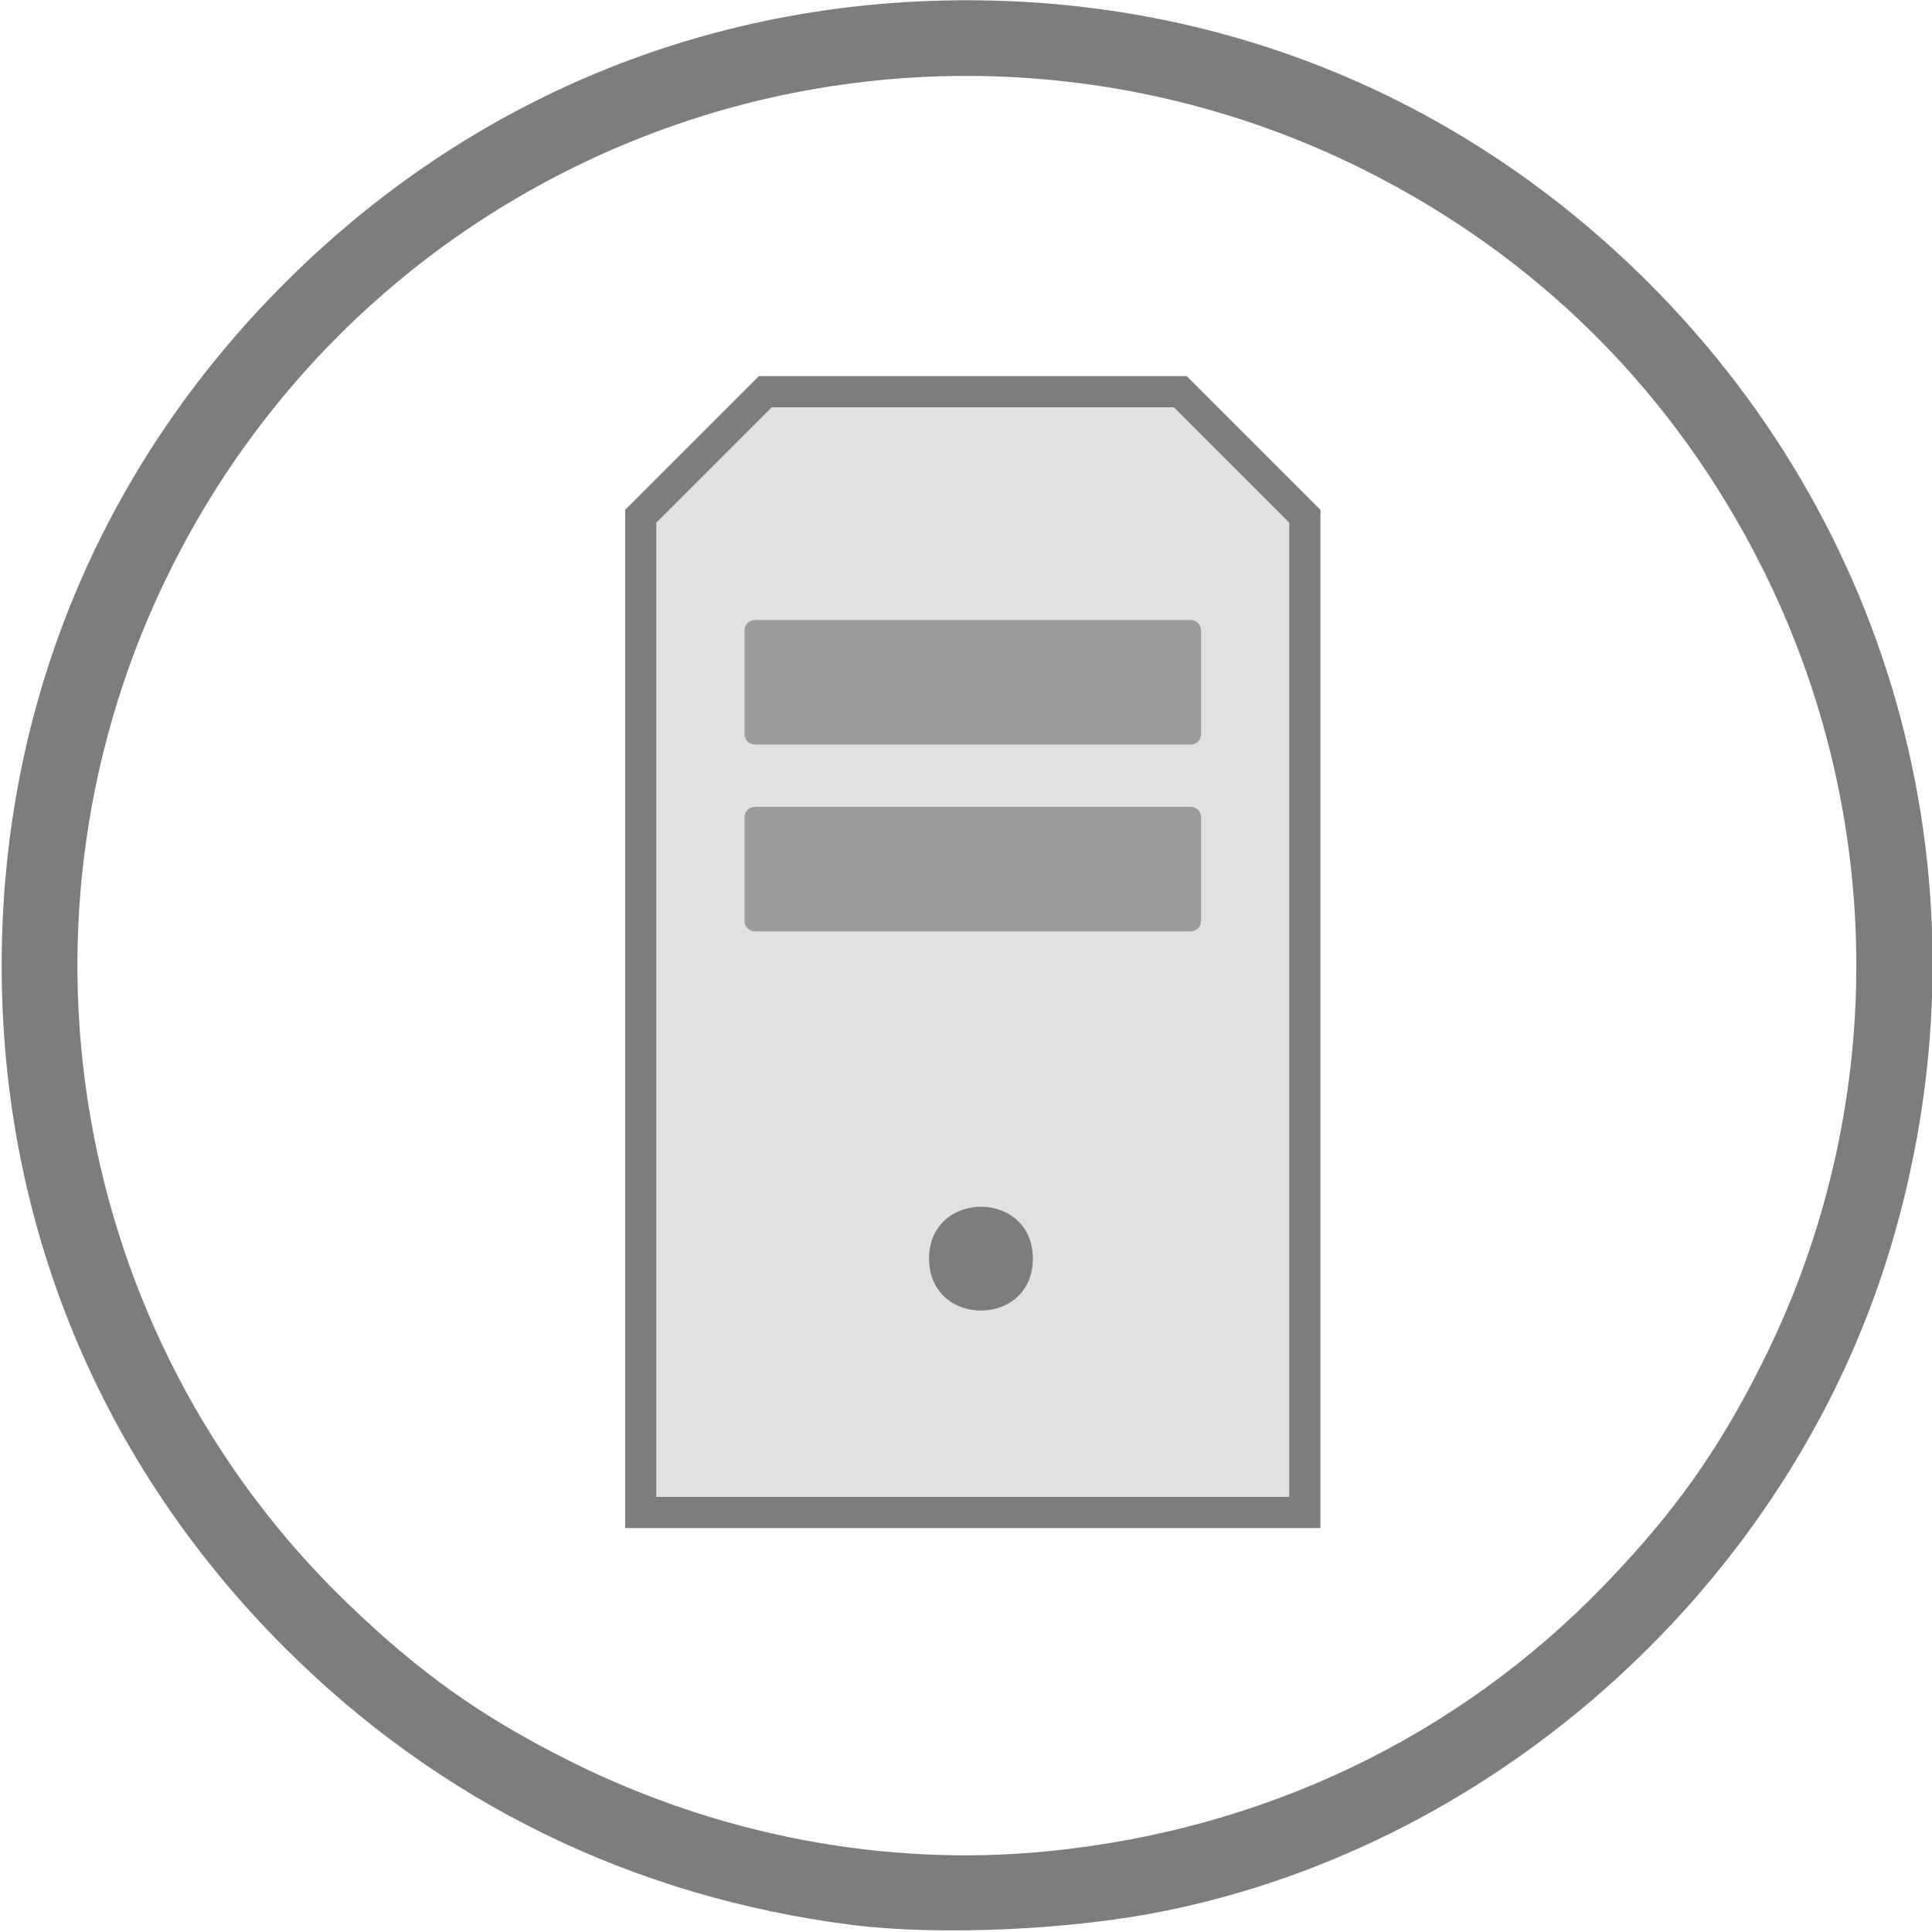
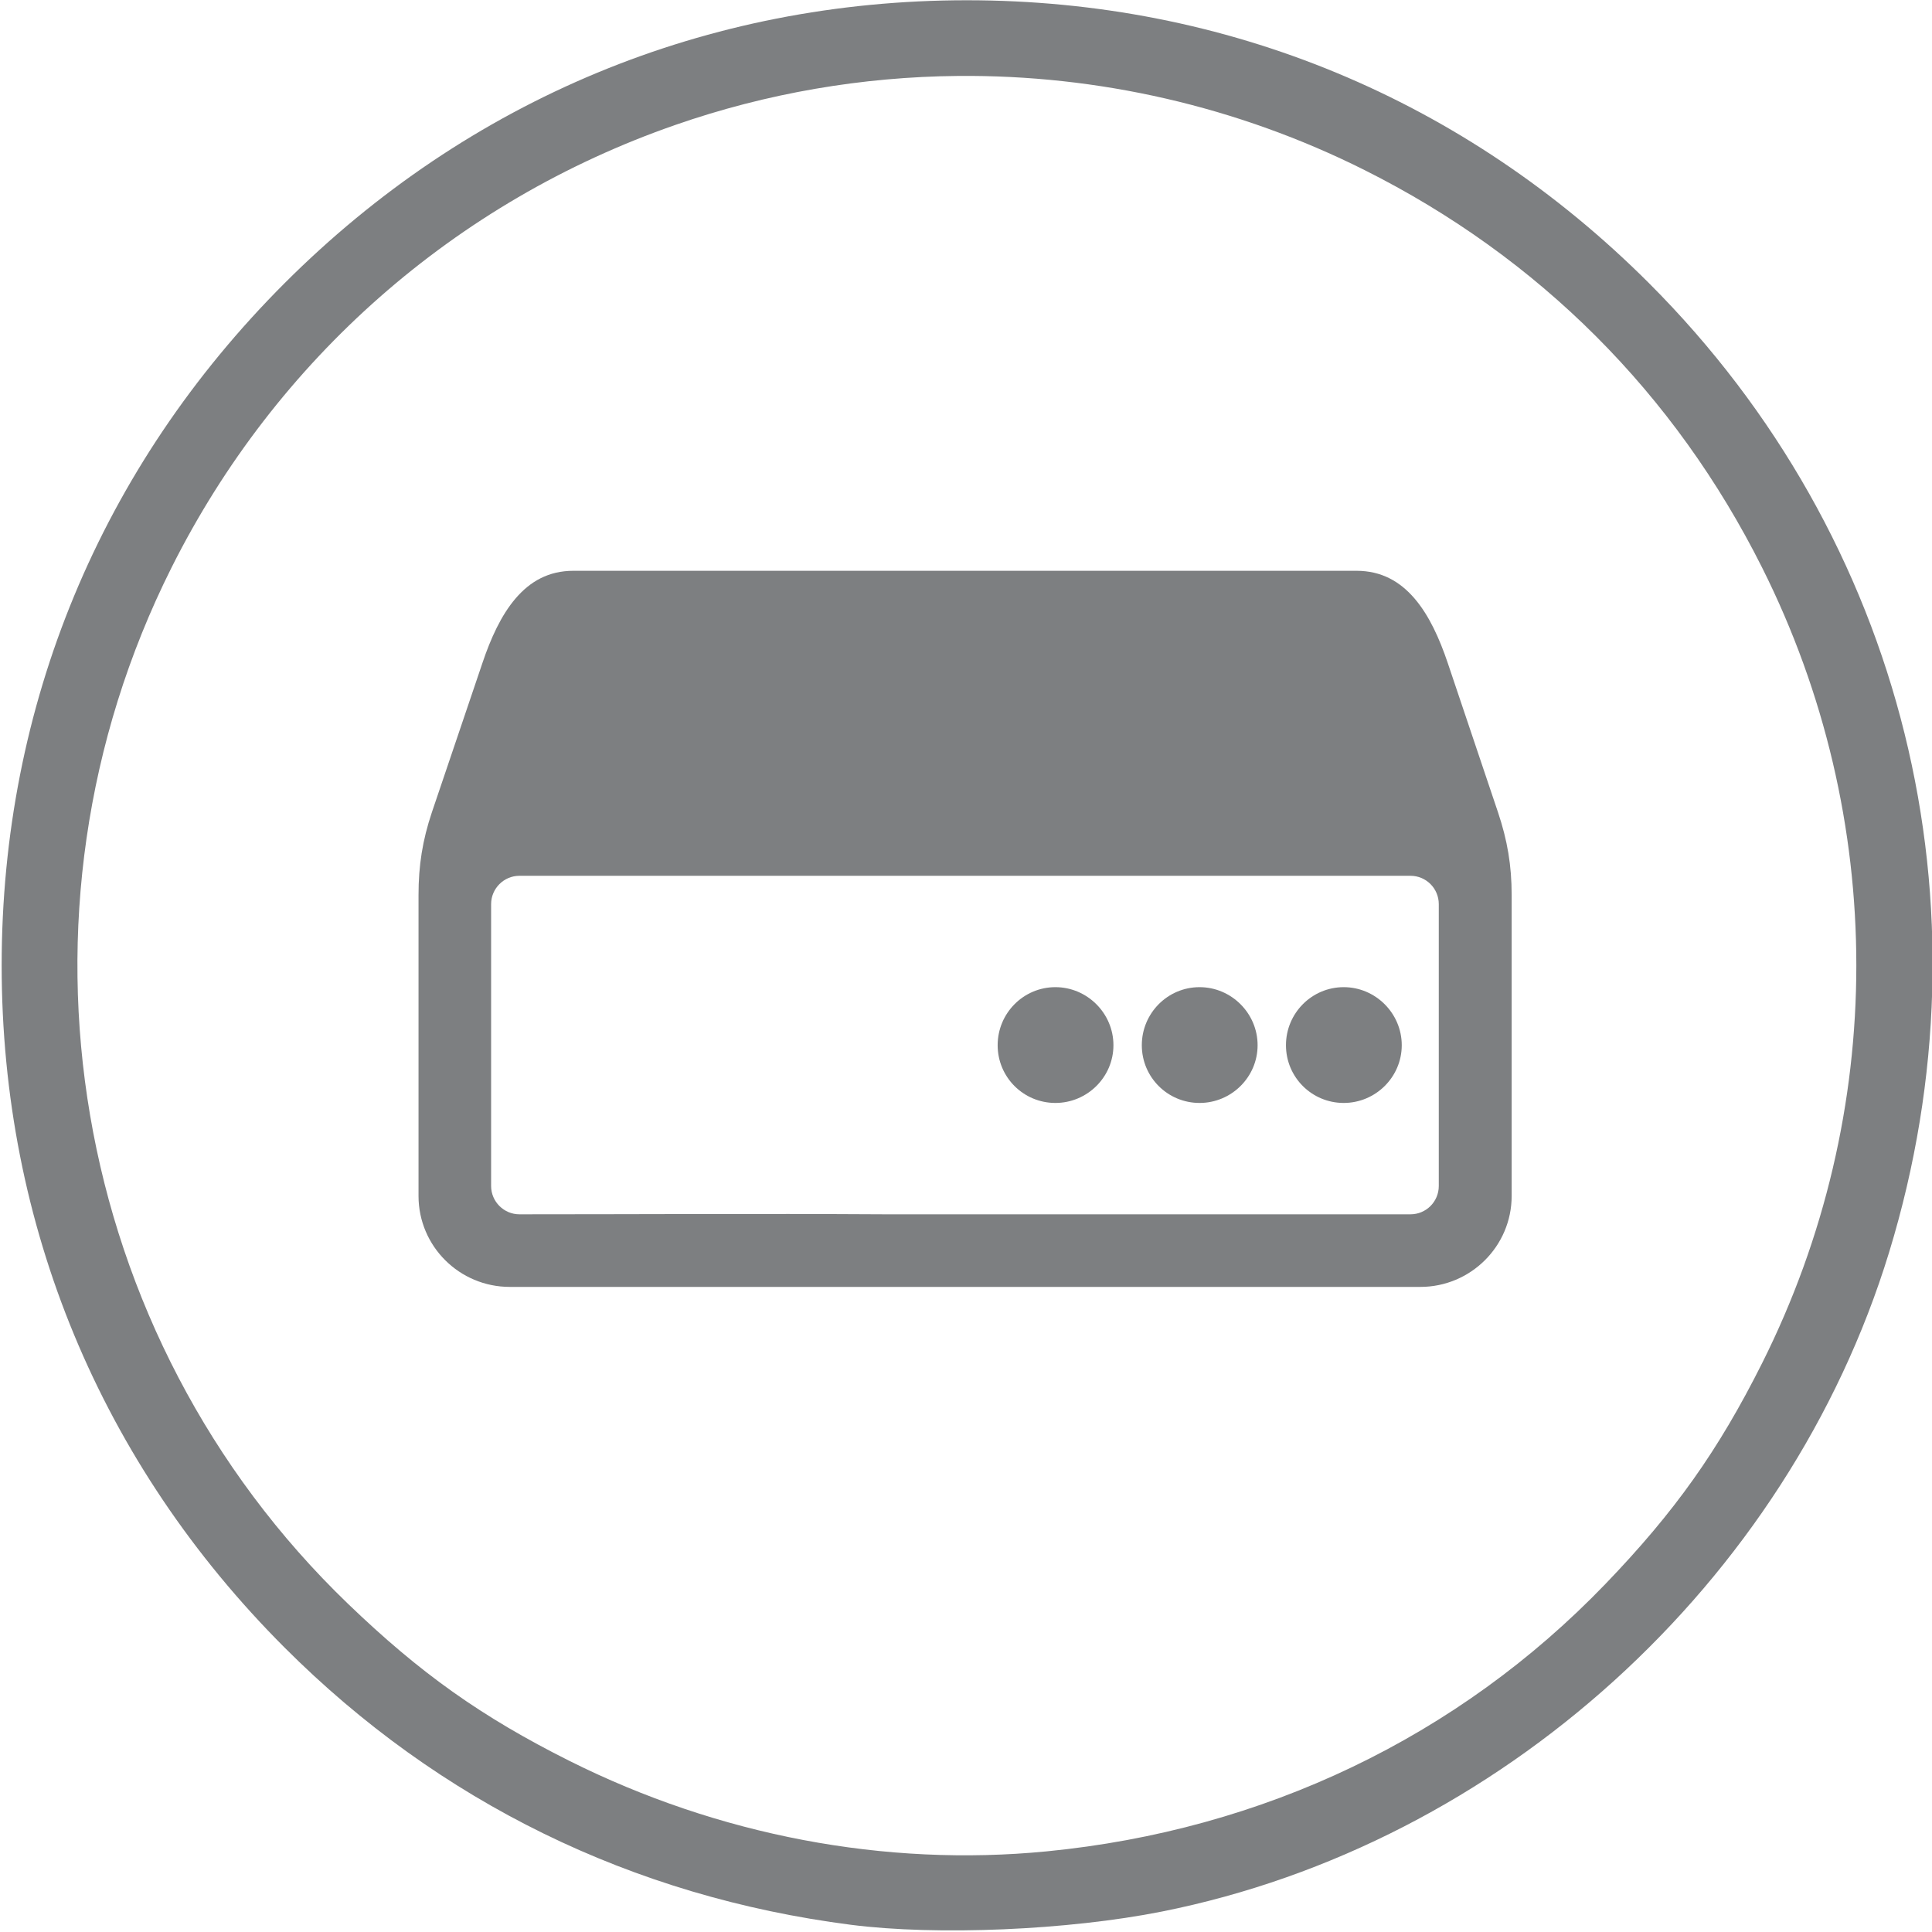
- <svg xmlns="http://www.w3.org/2000/svg" id="svg2" viewBox="0 0 313.679 313.679" height="313.679" width="313.679" y="0px" x="0px" preserveAspectRatio="none" version="1.1">
+ <svg xmlns="http://www.w3.org/2000/svg" version="1.1" preserveAspectRatio="none" x="0px" y="0px" width="313.679" height="313.679" viewBox="0 0 313.679 313.679" id="svg2">
  <defs id="defs4" />
-   <rect style="clip-rule:evenodd;display:none;fill:#e7e7e7;fill-rule:evenodd" id="rect3-4" height="263.333" width="334.407" display="none" y="220.363" x="-233.474" />
-   <g transform="matrix(0.6500126,0,0,0.6718737,61.03905,13.82599)" display="none" id="g8-0" style="display:none">
-     <path display="inline" d="m 61.093,319.89 c 6.023,0 11.763,-0.157 17.219,-0.464 0.476,-0.026 0.932,-0.063 1.402,-0.092 0.005,-0.002 0.008,-0.002 0.012,-0.002 13.872,-0.855 25.876,-2.708 35.902,-5.57 0.002,-0.002 0.004,-0.002 0.006,-0.002 1.823,-0.521 3.588,-1.07 5.282,-1.656 1.894,-0.657 2.896,-2.725 2.241,-4.618 -0.656,-1.895 -2.722,-2.899 -4.618,-2.24 -12.734,4.412 -29.535,6.842 -50.125,7.298 -0.002,0 -0.004,0 -0.005,0 -10.477,0.232 -21.93,-0.044 -34.352,-0.843 0,0 0,0 -0.001,0 -0.635,-0.038 -1.259,-0.075 -1.9,-0.118 -1.995,-0.128 -3.731,1.374 -3.869,3.375 -0.136,1.999 1.376,3.73 3.375,3.866 2.537,0.173 5.03,0.321 7.49,0.453 0.392,0.021 0.77,0.034 1.158,0.054 l 0,0 c 7.256,0.366 14.194,0.559 20.783,0.559 z" id="path10-1" style="display:inline;fill:#394d54" />
+   <rect x="-233.474" y="220.363" display="none" width="334.407" height="263.333" id="rect3-4" style="clip-rule:evenodd;display:none;fill:#e7e7e7;fill-rule:evenodd" />
+   <g style="display:none" id="g8-0" display="none" transform="matrix(0.6500126,0,0,0.6718737,61.03905,13.82599)">
+     <path style="display:inline;fill:#394d54" id="path10-1" d="m 61.093,319.89 c 6.023,0 11.763,-0.157 17.219,-0.464 0.476,-0.026 0.932,-0.063 1.402,-0.092 0.005,-0.002 0.008,-0.002 0.012,-0.002 13.872,-0.855 25.876,-2.708 35.902,-5.57 0.002,-0.002 0.004,-0.002 0.006,-0.002 1.823,-0.521 3.588,-1.07 5.282,-1.656 1.894,-0.657 2.896,-2.725 2.241,-4.618 -0.656,-1.895 -2.722,-2.899 -4.618,-2.24 -12.734,4.412 -29.535,6.842 -50.125,7.298 -0.002,0 -0.004,0 -0.005,0 -10.477,0.232 -21.93,-0.044 -34.352,-0.843 0,0 0,0 -0.001,0 -0.635,-0.038 -1.259,-0.075 -1.9,-0.118 -1.995,-0.128 -3.731,1.374 -3.869,3.375 -0.136,1.999 1.376,3.73 3.375,3.866 2.537,0.173 5.03,0.321 7.49,0.453 0.392,0.021 0.77,0.034 1.158,0.054 l 0,0 c 7.256,0.366 14.194,0.559 20.783,0.559 z" display="inline" />
  </g>
-   <rect style="clip-rule:evenodd;display:none;fill:#e7e7e7;fill-rule:evenodd" id="rect3" height="263.333" width="334.407" display="none" y="220.363" x="-233.474" />
-   <g transform="matrix(0.6500125,0,0,0.6718737,61.03905,13.82599)" display="none" id="g8" style="display:none">
-     <path display="inline" d="m 61.093,319.89 c 6.023,0 11.763,-0.157 17.219,-0.464 0.476,-0.026 0.932,-0.063 1.402,-0.092 0.005,-0.002 0.008,-0.002 0.012,-0.002 13.872,-0.855 25.876,-2.708 35.902,-5.57 0.002,-0.002 0.004,-0.002 0.006,-0.002 1.823,-0.521 3.588,-1.07 5.282,-1.656 1.894,-0.657 2.896,-2.725 2.241,-4.618 -0.656,-1.895 -2.722,-2.899 -4.618,-2.24 -12.734,4.412 -29.535,6.842 -50.125,7.298 -0.002,0 -0.004,0 -0.005,0 -10.477,0.232 -21.93,-0.044 -34.352,-0.843 0,0 0,0 -0.001,0 -0.635,-0.038 -1.259,-0.075 -1.9,-0.118 -1.995,-0.128 -3.731,1.374 -3.869,3.375 -0.136,1.999 1.376,3.73 3.375,3.866 2.537,0.173 5.03,0.321 7.49,0.453 0.392,0.021 0.77,0.034 1.158,0.054 l 0,0 c 7.256,0.366 14.194,0.559 20.783,0.559 z" id="path10" style="display:inline;fill:#394d54" />
+   <rect x="-233.474" y="220.363" display="none" width="334.407" height="263.333" id="rect3" style="clip-rule:evenodd;display:none;fill:#e7e7e7;fill-rule:evenodd" />
+   <g style="display:none" id="g8" display="none" transform="matrix(0.6500125,0,0,0.6718737,61.03905,13.82599)">
+     <path style="display:inline;fill:#394d54" id="path10" d="m 61.093,319.89 c 6.023,0 11.763,-0.157 17.219,-0.464 0.476,-0.026 0.932,-0.063 1.402,-0.092 0.005,-0.002 0.008,-0.002 0.012,-0.002 13.872,-0.855 25.876,-2.708 35.902,-5.57 0.002,-0.002 0.004,-0.002 0.006,-0.002 1.823,-0.521 3.588,-1.07 5.282,-1.656 1.894,-0.657 2.896,-2.725 2.241,-4.618 -0.656,-1.895 -2.722,-2.899 -4.618,-2.24 -12.734,4.412 -29.535,6.842 -50.125,7.298 -0.002,0 -0.004,0 -0.005,0 -10.477,0.232 -21.93,-0.044 -34.352,-0.843 0,0 0,0 -0.001,0 -0.635,-0.038 -1.259,-0.075 -1.9,-0.118 -1.995,-0.128 -3.731,1.374 -3.869,3.375 -0.136,1.999 1.376,3.73 3.375,3.866 2.537,0.173 5.03,0.321 7.49,0.453 0.392,0.021 0.77,0.034 1.158,0.054 l 0,0 c 7.256,0.366 14.194,0.559 20.783,0.559 z" display="inline" />
  </g>
-   <rect x="232.313" y="188.962" display="none" width="211.723" height="166.724" id="rect3-4-9" style="clip-rule:evenodd;display:none;fill:#e7e7e7;fill-rule:evenodd" />
-   <g style="display:none" id="g8-0-9" display="none" transform="matrix(0.4115422,0,0,0.4253831,418.7779,58.19722)">
-     <path style="display:inline;fill:#394d54" id="path10-1-0" d="m 61.093,319.89 c 6.023,0 11.763,-0.157 17.219,-0.464 0.476,-0.026 0.932,-0.063 1.402,-0.092 0.005,-0.002 0.008,-0.002 0.012,-0.002 13.872,-0.855 25.876,-2.708 35.902,-5.57 0.002,-0.002 0.004,-0.002 0.006,-0.002 1.823,-0.521 3.588,-1.07 5.282,-1.656 1.894,-0.657 2.896,-2.725 2.241,-4.618 -0.656,-1.895 -2.722,-2.899 -4.618,-2.24 -12.734,4.412 -29.535,6.842 -50.125,7.298 -0.002,0 -0.004,0 -0.005,0 -10.477,0.232 -21.93,-0.044 -34.352,-0.843 0,0 0,0 -0.001,0 -0.635,-0.038 -1.259,-0.075 -1.9,-0.118 -1.995,-0.128 -3.731,1.374 -3.869,3.375 -0.136,1.999 1.376,3.73 3.375,3.866 2.537,0.173 5.03,0.321 7.49,0.453 0.392,0.021 0.77,0.034 1.158,0.054 l 0,0 c 7.256,0.366 14.194,0.559 20.783,0.559 z" display="inline" />
+   <rect style="clip-rule:evenodd;display:none;fill:#e7e7e7;fill-rule:evenodd" id="rect3-4-9" height="166.724" width="211.723" display="none" y="188.962" x="232.313" />
+   <g transform="matrix(0.4115422,0,0,0.4253831,418.7779,58.19722)" display="none" id="g8-0-9" style="display:none">
+     <path display="inline" d="m 61.093,319.89 c 6.023,0 11.763,-0.157 17.219,-0.464 0.476,-0.026 0.932,-0.063 1.402,-0.092 0.005,-0.002 0.008,-0.002 0.012,-0.002 13.872,-0.855 25.876,-2.708 35.902,-5.57 0.002,-0.002 0.004,-0.002 0.006,-0.002 1.823,-0.521 3.588,-1.07 5.282,-1.656 1.894,-0.657 2.896,-2.725 2.241,-4.618 -0.656,-1.895 -2.722,-2.899 -4.618,-2.24 -12.734,4.412 -29.535,6.842 -50.125,7.298 -0.002,0 -0.004,0 -0.005,0 -10.477,0.232 -21.93,-0.044 -34.352,-0.843 0,0 0,0 -0.001,0 -0.635,-0.038 -1.259,-0.075 -1.9,-0.118 -1.995,-0.128 -3.731,1.374 -3.869,3.375 -0.136,1.999 1.376,3.73 3.375,3.866 2.537,0.173 5.03,0.321 7.49,0.453 0.392,0.021 0.77,0.034 1.158,0.054 l 0,0 c 7.256,0.366 14.194,0.559 20.783,0.559 z" id="path10-1-0" style="display:inline;fill:#394d54" />
  </g>
-   <rect x="232.313" y="188.962" display="none" width="211.723" height="166.724" id="rect3-7" style="clip-rule:evenodd;display:none;fill:#e7e7e7;fill-rule:evenodd" />
-   <g style="display:none" id="g8-8" display="none" transform="matrix(0.4115422,0,0,0.4253831,418.7779,58.19722)">
-     <path style="display:inline;fill:#394d54" id="path10-4" d="m 61.093,319.89 c 6.023,0 11.763,-0.157 17.219,-0.464 0.476,-0.026 0.932,-0.063 1.402,-0.092 0.005,-0.002 0.008,-0.002 0.012,-0.002 13.872,-0.855 25.876,-2.708 35.902,-5.57 0.002,-0.002 0.004,-0.002 0.006,-0.002 1.823,-0.521 3.588,-1.07 5.282,-1.656 1.894,-0.657 2.896,-2.725 2.241,-4.618 -0.656,-1.895 -2.722,-2.899 -4.618,-2.24 -12.734,4.412 -29.535,6.842 -50.125,7.298 -0.002,0 -0.004,0 -0.005,0 -10.477,0.232 -21.93,-0.044 -34.352,-0.843 0,0 0,0 -0.001,0 -0.635,-0.038 -1.259,-0.075 -1.9,-0.118 -1.995,-0.128 -3.731,1.374 -3.869,3.375 -0.136,1.999 1.376,3.73 3.375,3.866 2.537,0.173 5.03,0.321 7.49,0.453 0.392,0.021 0.77,0.034 1.158,0.054 l 0,0 c 7.256,0.366 14.194,0.559 20.783,0.559 z" display="inline" />
+   <rect style="clip-rule:evenodd;display:none;fill:#e7e7e7;fill-rule:evenodd" id="rect3-7" height="166.724" width="211.723" display="none" y="188.962" x="232.313" />
+   <g transform="matrix(0.4115422,0,0,0.4253831,418.7779,58.19722)" display="none" id="g8-8" style="display:none">
+     <path display="inline" d="m 61.093,319.89 c 6.023,0 11.763,-0.157 17.219,-0.464 0.476,-0.026 0.932,-0.063 1.402,-0.092 0.005,-0.002 0.008,-0.002 0.012,-0.002 13.872,-0.855 25.876,-2.708 35.902,-5.57 0.002,-0.002 0.004,-0.002 0.006,-0.002 1.823,-0.521 3.588,-1.07 5.282,-1.656 1.894,-0.657 2.896,-2.725 2.241,-4.618 -0.656,-1.895 -2.722,-2.899 -4.618,-2.24 -12.734,4.412 -29.535,6.842 -50.125,7.298 -0.002,0 -0.004,0 -0.005,0 -10.477,0.232 -21.93,-0.044 -34.352,-0.843 0,0 0,0 -0.001,0 -0.635,-0.038 -1.259,-0.075 -1.9,-0.118 -1.995,-0.128 -3.731,1.374 -3.869,3.375 -0.136,1.999 1.376,3.73 3.375,3.866 2.537,0.173 5.03,0.321 7.49,0.453 0.392,0.021 0.77,0.034 1.158,0.054 l 0,0 c 7.256,0.366 14.194,0.559 20.783,0.559 z" id="path10-4" style="display:inline;fill:#394d54" />
  </g>
-   <path id="path4212" d="M 156.97,0.041 C 114.812,0.041 76.083,16.103 46.208,45.977 16.334,75.852 0.27,114.583 0.27,156.741 c 0,42.158 16.064,80.887 45.938,110.762 25.086,25.086 56.44,40.436 91.924,45.003 13.933,1.793 35.294,0.885 50.521,-2.149 C 243.468,299.435 290.302,256.976 306.715,203.323 323.935,147.031 309.165,87.408 267.734,45.977 237.859,16.103 199.128,0.041 156.97,0.041 Z M 155.544,12.33 c 22.678,-0.206 45.339,4.929 65.994,15.278 28.308,14.182 50.384,36.258 64.566,64.566 20.386,40.691 20.386,88.442 0,129.133 -7.114,14.199 -14.2,24.182 -25.486,35.905 -23.885,24.811 -55.509,39.939 -90.679,43.375 -26.234,2.563 -53.305,-2.576 -77.534,-14.714 C 78.205,278.759 68.221,271.674 56.497,260.388 11.272,216.851 -0.375,148.487 27.839,92.173 44.797,58.323 73.93,32.716 109.609,20.297 c 14.895,-5.184 30.419,-7.826 45.935,-7.967 z" style="fill:#7d7d7d;fill-opacity:1" />
-   <path style="fill:#00a765;fill-opacity:1" d="m 151.655,194.36 c -2.314,-6.031 0.93,-11.016 6.641,-10.205 7.449,1.058 7.449,12.053 0,13.111 -3.143,0.446 -5.801,-0.716 -6.641,-2.906 z" id="path4509" />
-   <path style="fill:#00a765;fill-opacity:1" d="m 129.831,134.922 0,-6.974 27.894,0 27.894,0 0,6.974 0,6.974 -27.894,0 -27.894,0 0,-6.974 z" id="path4507" />
-   <path style="fill:#00a765;fill-opacity:1" d="m 129.831,107.027 0,-6.974 27.894,0 27.894,0 0,6.974 0,6.974 -27.894,0 -27.894,0 0,-6.974 z" id="path4159" />
-   <path style="fill:#00a765;fill-opacity:1" d="m 138.459,159.308 0,-6.974 18.143,0 18.143,0 0,6.974 0,6.974 -18.143,0 -18.143,0 0,-6.974 z" id="path4507-9" />
-   <path id="path954" d="M -165.023,121.496" style="fill:none;stroke:#000000;stroke-width:1.25;stroke-miterlimit:10" />
-   <path id="path956" d="m 104.025,83.821 20.218,-20.218 67.394,0 20.218,20.218 0,161.746 -107.831,0 z" style="fill:#e1e1e1;fill-rule:evenodd;stroke:#7d7d7d;stroke-width:5.055;stroke-miterlimit:10" />
-   <path id="path962" d="m 122.559,100.669 70.764,0 c 0.928,0 1.685,0.75 1.685,1.685 l 0,16.849 c 0,0.928 -0.757,1.685 -1.685,1.685 l -70.764,0 c -0.934,0 -1.685,-0.757 -1.685,-1.685 l 0,-16.849 c 0,-0.935 0.75,-1.685 1.685,-1.685" style="fill:#9c9c9c;fill-rule:evenodd;stroke:none;stroke-width:3.75;stroke-linejoin:round;stroke-miterlimit:10" />
-   <path id="path964" d="m 122.559,130.997 70.764,0 c 0.928,0 1.685,0.75 1.685,1.685 l 0,16.849 c 0,0.928 -0.757,1.685 -1.685,1.685 l -70.764,0 c -0.934,0 -1.685,-0.757 -1.685,-1.685 l 0,-16.849 c 0,-0.935 0.75,-1.685 1.685,-1.685" style="fill:#9c9c9c;fill-rule:evenodd;stroke:none;stroke-width:3.75;stroke-linejoin:round;stroke-miterlimit:10" />
-   <path id="path968" d="m 167.695,204.357 c 0,11.235 -16.849,11.235 -16.849,0 0,-11.235 16.849,-11.235 16.849,0" style="fill:#7d7d7d;fill-opacity:1;fill-rule:evenodd;stroke:none;stroke-width:2.5;stroke-linejoin:round;stroke-miterlimit:10" />
+   <path style="fill:#7d7f81;fill-opacity:1" d="M 156.97,0.041 C 114.812,0.041 76.083,16.103 46.208,45.977 16.334,75.852 0.27,114.583 0.27,156.741 c 0,42.158 16.064,80.887 45.938,110.762 25.086,25.086 56.44,40.436 91.924,45.003 13.933,1.793 35.294,0.885 50.521,-2.149 C 243.468,299.435 290.302,256.976 306.715,203.323 323.935,147.031 309.165,87.408 267.734,45.977 237.859,16.103 199.128,0.041 156.97,0.041 Z M 155.544,12.33 c 22.678,-0.206 45.339,4.929 65.994,15.278 28.308,14.182 50.384,36.258 64.566,64.566 20.386,40.691 20.386,88.442 0,129.133 -7.114,14.199 -14.2,24.182 -25.486,35.905 -23.885,24.811 -55.509,39.939 -90.679,43.375 -26.234,2.563 -53.305,-2.576 -77.534,-14.714 C 78.205,278.759 68.221,271.674 56.497,260.388 11.272,216.851 -0.375,148.487 27.839,92.173 44.797,58.323 73.93,32.716 109.609,20.297 c 14.895,-5.184 30.419,-7.826 45.935,-7.967 z" id="path4212" />
+   <path style="fill:none;stroke:#000000;stroke-width:1.25;stroke-miterlimit:10" d="M -145.023,121.496" id="path954" />
+   <path id="path4480" d="M 93.119 92.672 C 89.051 92.672 86.071 94.411 83.713 97.16 C 81.355 99.909 79.659 103.683 78.326 107.646 L 70.121 131.881 C 68.598 136.428 67.951 140.504 67.951 145.32 L 67.951 194.174 C 67.951 202.33 74.585 208.941 82.768 208.941 L 230.615 208.941 C 238.772 208.941 245.432 202.329 245.432 194.174 L 245.432 145.32 C 245.432 140.508 244.739 136.432 243.215 131.883 L 235.057 107.646 C 233.723 103.683 232.023 99.909 229.656 97.16 C 227.29 94.411 224.298 92.672 220.217 92.672 L 93.119 92.672 z M 84.34 142.193 L 228.994 142.193 C 231.557 142.193 233.6 144.259 233.6 146.799 L 233.6 192.553 C 233.6 195.092 231.557 197.156 228.994 197.156 L 143.762 197.156 C 122.129 197.032 104.034 197.156 84.34 197.156 C 81.804 197.156 79.736 195.089 79.736 192.553 L 79.736 146.799 C 79.736 144.262 81.804 142.193 84.34 142.193 z M 171.354 160.275 C 166.179 160.275 161.979 164.497 161.979 169.699 C 161.979 174.901 166.176 179.074 171.354 179.074 C 176.53 179.074 180.777 174.872 180.777 169.699 C 180.777 164.526 176.527 160.275 171.354 160.275 z M 194.76 160.275 C 189.585 160.275 185.385 164.497 185.385 169.699 C 185.385 174.901 189.582 179.074 194.76 179.074 C 199.936 179.074 204.184 174.872 204.184 169.699 C 204.184 164.526 199.933 160.275 194.76 160.275 z M 218.164 160.275 C 212.989 160.275 208.789 164.497 208.789 169.699 C 208.789 174.901 212.986 179.074 218.164 179.074 C 223.34 179.074 227.588 174.872 227.588 169.699 C 227.588 164.526 223.337 160.275 218.164 160.275 z " style="color:#000000;font-style:normal;font-variant:normal;font-weight:normal;font-stretch:normal;font-size:medium;line-height:normal;font-family:sans-serif;text-indent:0;text-align:start;text-decoration:none;text-decoration-line:none;text-decoration-style:solid;text-decoration-color:#000000;letter-spacing:normal;word-spacing:normal;text-transform:none;direction:ltr;block-progression:tb;writing-mode:lr-tb;baseline-shift:baseline;text-anchor:start;white-space:normal;clip-rule:evenodd;display:inline;overflow:visible;visibility:visible;opacity:1;isolation:auto;mix-blend-mode:normal;color-interpolation:sRGB;color-interpolation-filters:linearRGB;solid-color:#000000;solid-opacity:1;fill-opacity:1;fill-rule:evenodd;stroke:none;stroke-width:1;stroke-linecap:butt;stroke-linejoin:miter;stroke-miterlimit:4;stroke-dasharray:none;stroke-dashoffset:0;stroke-opacity:1;color-rendering:auto;image-rendering:auto;shape-rendering:auto;text-rendering:auto;enable-background:accumulate;fill:#7d7f81" />
</svg>
